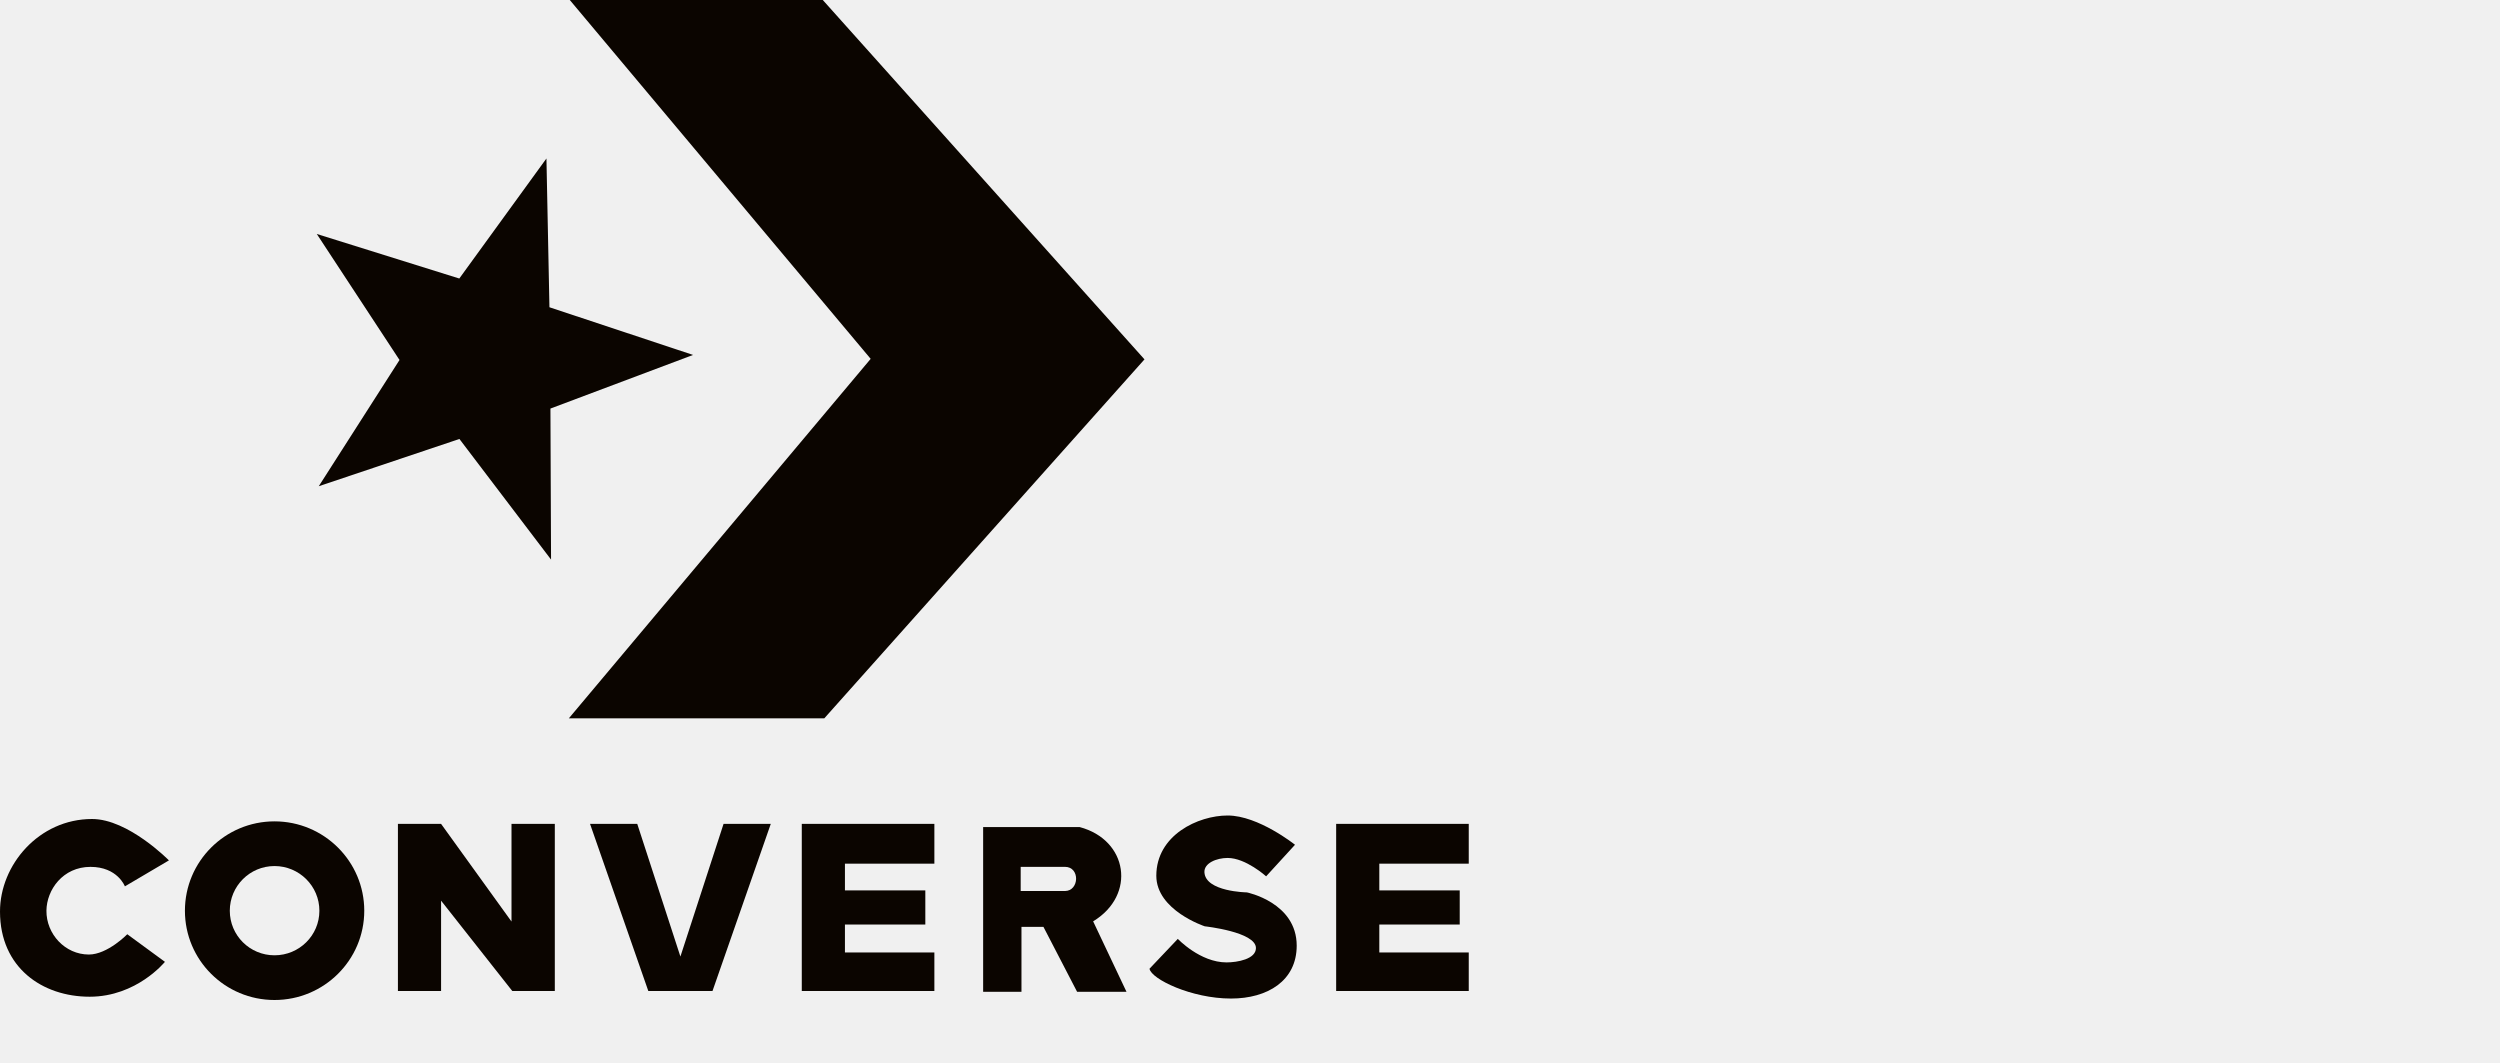
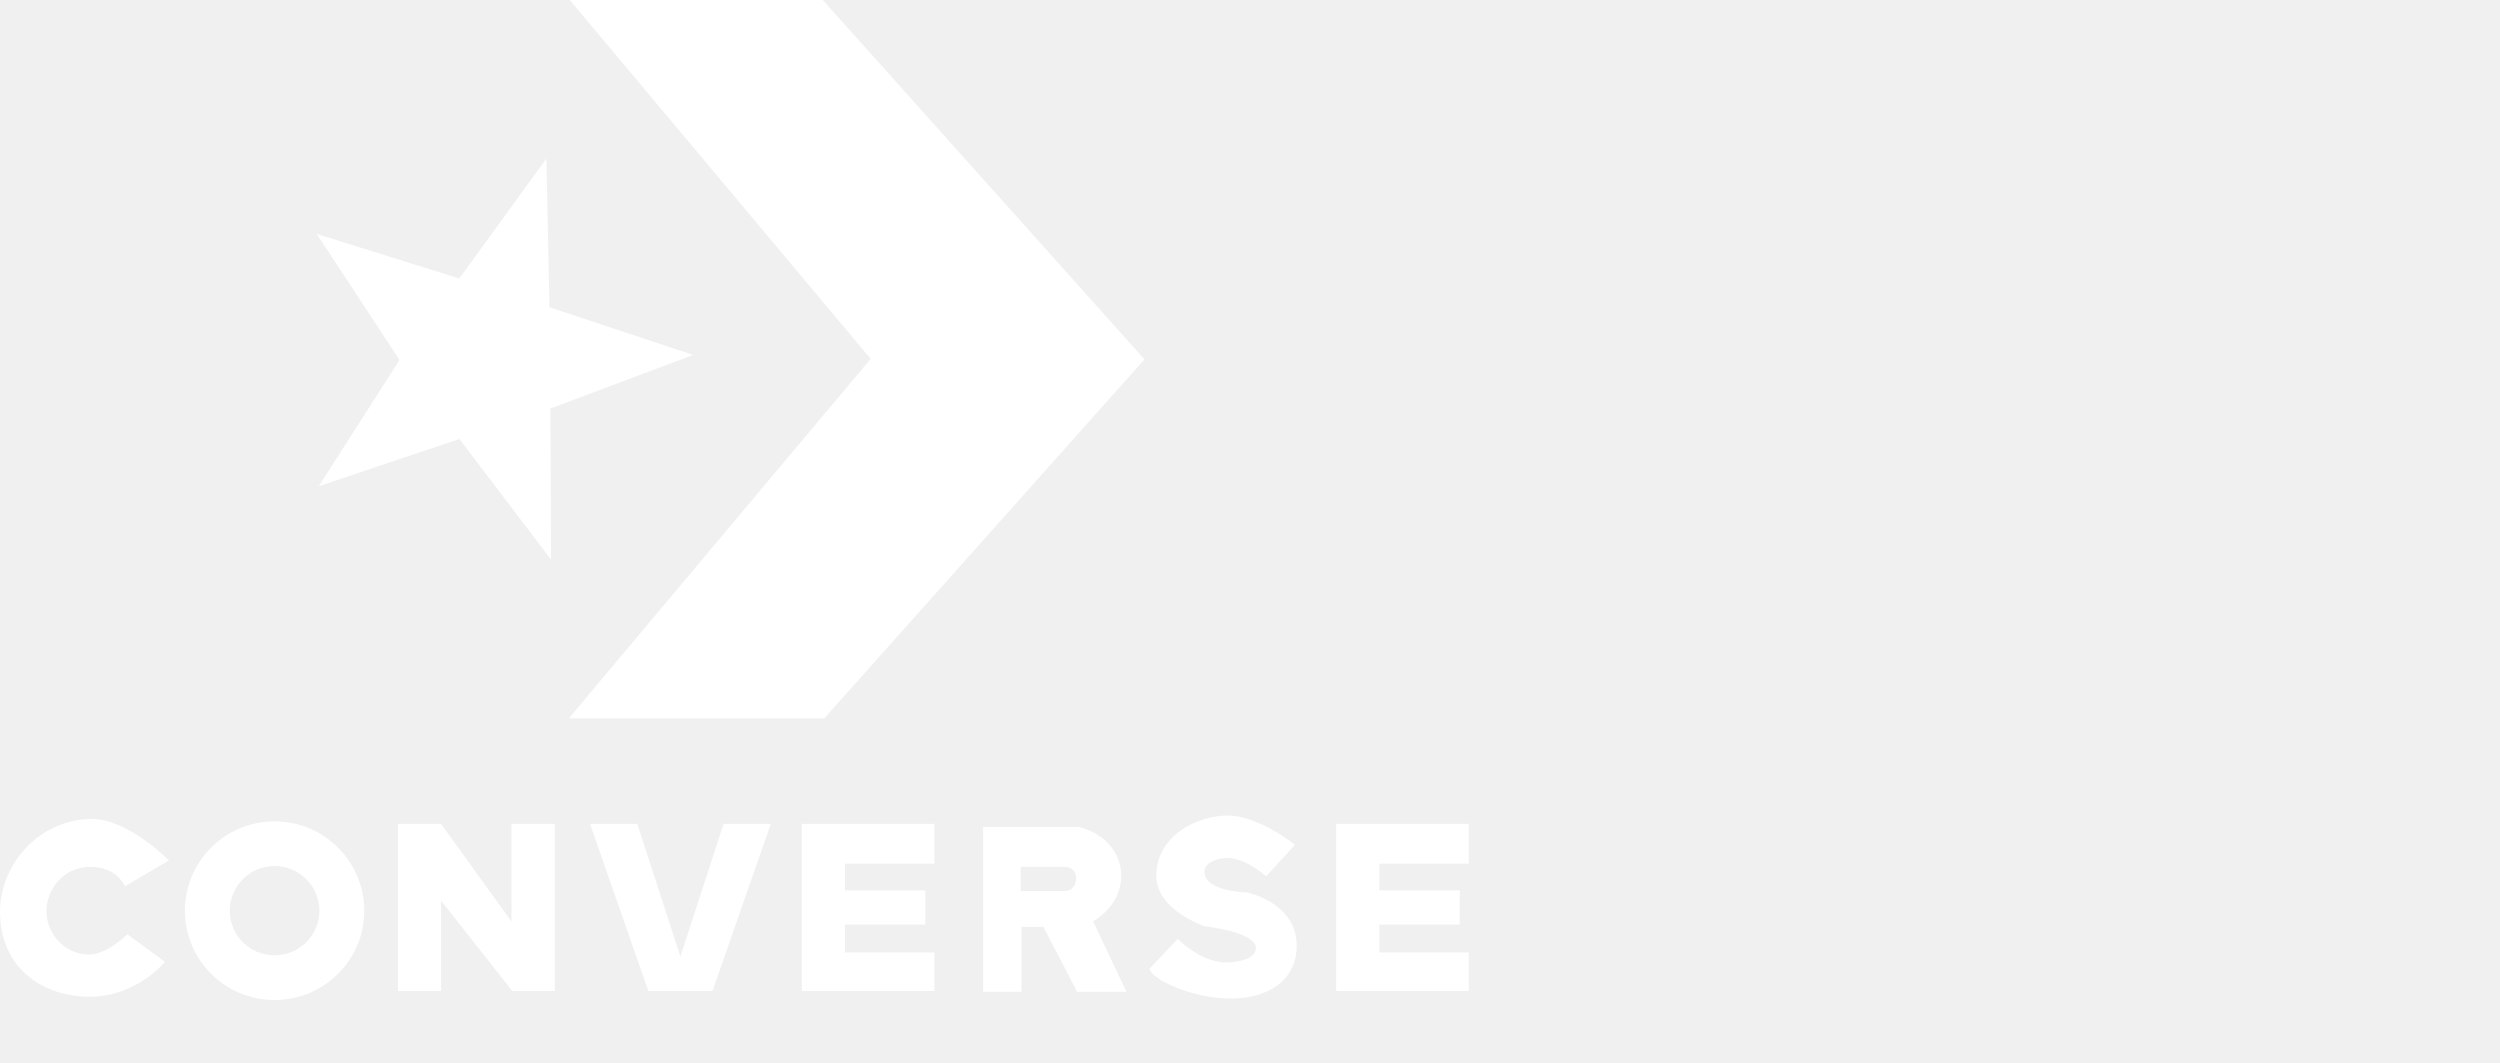
<svg xmlns="http://www.w3.org/2000/svg" width="160" height="68" viewBox="0 0 160 68" fill="none">
  <g clip-path="url(#clip0_658_598)">
-     <path d="M35.267 35.813L35.228 26.148L44.356 22.716L35.164 19.664L34.972 10.142L29.395 17.825L20.274 14.974L25.569 23.039L20.401 31.118L29.403 28.094L35.267 35.813L35.267 35.813Z" fill="#0B0500" />
-     <path d="M36.407 45.972H52.756L73.247 23L52.658 0H36.466L55.723 22.966L36.407 45.972L36.407 45.972Z" fill="#0B0500" />
-     <path d="M0 58.337C0 55.352 2.49 52.416 5.892 52.416C8.21 52.416 10.811 55.065 10.811 55.065L7.993 56.727C7.993 56.727 7.527 55.48 5.79 55.48C4.023 55.48 2.984 56.95 2.972 58.285C2.958 59.777 4.164 61.09 5.687 61.09C6.882 61.09 8.146 59.791 8.146 59.791L10.555 61.557C10.555 61.557 8.753 63.79 5.738 63.79C2.724 63.79 0 61.944 0 58.337Z" fill="#0B0500" />
-     <path d="M17.569 52.567C14.4 52.567 11.835 55.133 11.835 58.288C11.835 61.443 14.4 64 17.569 64C20.738 64 23.313 61.444 23.313 58.288C23.313 55.133 20.738 52.567 17.569 52.567ZM17.569 55.427C19.154 55.427 20.441 56.711 20.441 58.288C20.441 59.866 19.154 61.139 17.569 61.139C15.985 61.139 14.707 59.866 14.707 58.288C14.707 56.71 15.985 55.427 17.569 55.427Z" fill="#0B0500" />
-     <path d="M25.467 52.728V63.424H28.229V57.643L32.786 63.424H35.508V52.728H32.736V58.979L28.229 52.728H25.467Z" fill="#0B0500" />
-     <path d="M37.762 52.728L41.492 63.424H45.6L49.33 52.728H46.308L43.546 61.22L40.784 52.728H37.762H37.762Z" fill="#0B0500" />
-     <path d="M51.314 52.728V63.424H59.8V60.957H54.076V59.168H59.221V56.984H54.076V55.276H59.8V52.729L51.314 52.728Z" fill="#0B0500" />
-     <path d="M85.514 52.728V63.424H94V60.957H88.276V59.168H93.422V56.984H88.276V55.276H94V52.729L85.514 52.728Z" fill="#0B0500" />
-     <path d="M62.921 52.931V63.474H65.374V59.319H66.78L68.934 63.474H72.095L69.961 58.966C72.736 57.279 72.186 53.749 69.094 52.931H62.921H62.921ZM65.324 55.478H68.156C69.14 55.478 69.076 57.025 68.156 57.025H65.324V55.478Z" fill="#0B0500" />
-     <path d="M73.569 61.998C73.678 62.659 76.249 63.907 78.786 63.907C81.116 63.907 82.989 62.773 82.989 60.522C82.989 57.754 79.8 57.113 79.8 57.113C79.8 57.113 77.152 57.075 77.083 55.828C77.051 55.241 77.858 54.909 78.569 54.909C79.732 54.909 81.032 56.085 81.032 56.085L82.88 54.065C82.88 54.065 80.542 52.192 78.569 52.192C76.684 52.192 74.004 53.443 74.004 56.048C74.004 58.264 77.106 59.284 77.106 59.284C77.106 59.284 80.38 59.637 80.38 60.675C80.38 61.382 79.193 61.594 78.496 61.594C76.805 61.594 75.38 60.088 75.38 60.088L73.569 61.998L73.569 61.998Z" fill="#0B0500" />
+     <path d="M35.267 35.813L35.228 26.148L44.356 22.716L35.164 19.664L34.972 10.142L29.395 17.825L20.274 14.974L25.569 23.039L20.401 31.118L29.403 28.094L35.267 35.813L35.267 35.813Z" fill="#ffffff" />
+     <path d="M36.407 45.972H52.756L73.247 23L52.658 0H36.466L55.723 22.966L36.407 45.972L36.407 45.972Z" fill="#ffffff" />
+     <path d="M0 58.337C0 55.352 2.49 52.416 5.892 52.416C8.21 52.416 10.811 55.065 10.811 55.065L7.993 56.727C7.993 56.727 7.527 55.48 5.79 55.48C4.023 55.48 2.984 56.95 2.972 58.285C2.958 59.777 4.164 61.09 5.687 61.09C6.882 61.09 8.146 59.791 8.146 59.791L10.555 61.557C10.555 61.557 8.753 63.79 5.738 63.79C2.724 63.79 0 61.944 0 58.337Z" fill="#ffffff" />
+     <path d="M17.569 52.567C14.4 52.567 11.835 55.133 11.835 58.288C11.835 61.443 14.4 64 17.569 64C20.738 64 23.313 61.444 23.313 58.288C23.313 55.133 20.738 52.567 17.569 52.567ZM17.569 55.427C19.154 55.427 20.441 56.711 20.441 58.288C20.441 59.866 19.154 61.139 17.569 61.139C15.985 61.139 14.707 59.866 14.707 58.288C14.707 56.71 15.985 55.427 17.569 55.427Z" fill="#ffffff" />
+     <path d="M25.467 52.728V63.424H28.229V57.643L32.786 63.424H35.508V52.728H32.736V58.979L28.229 52.728H25.467Z" fill="#ffffff" />
+     <path d="M37.762 52.728L41.492 63.424H45.6L49.33 52.728H46.308L43.546 61.22L40.784 52.728H37.762H37.762Z" fill="#ffffff" />
+     <path d="M51.314 52.728V63.424H59.8V60.957H54.076V59.168H59.221V56.984H54.076V55.276H59.8V52.729L51.314 52.728Z" fill="#ffffff" />
+     <path d="M85.514 52.728V63.424H94V60.957H88.276V59.168H93.422V56.984H88.276V55.276H94V52.729L85.514 52.728Z" fill="#ffffff" />
+     <path d="M62.921 52.931V63.474H65.374V59.319H66.78L68.934 63.474H72.095L69.961 58.966C72.736 57.279 72.186 53.749 69.094 52.931H62.921H62.921ZM65.324 55.478H68.156C69.14 55.478 69.076 57.025 68.156 57.025H65.324V55.478Z" fill="#ffffff" />
+     <path d="M73.569 61.998C73.678 62.659 76.249 63.907 78.786 63.907C81.116 63.907 82.989 62.773 82.989 60.522C82.989 57.754 79.8 57.113 79.8 57.113C79.8 57.113 77.152 57.075 77.083 55.828C77.051 55.241 77.858 54.909 78.569 54.909C79.732 54.909 81.032 56.085 81.032 56.085L82.88 54.065C82.88 54.065 80.542 52.192 78.569 52.192C76.684 52.192 74.004 53.443 74.004 56.048C74.004 58.264 77.106 59.284 77.106 59.284C77.106 59.284 80.38 59.637 80.38 60.675C80.38 61.382 79.193 61.594 78.496 61.594C76.805 61.594 75.38 60.088 75.38 60.088L73.569 61.998L73.569 61.998Z" fill="#ffffff" />
  </g>
-   <defs>
-     <clipPath id="clip0_658_598">
+   <defs fill="#ffffff">
+     <clipPath id="clip0_658_598" fill="#ffffff">
      <rect width="94" height="64" fill="white" />
    </clipPath>
  </defs>
</svg>
